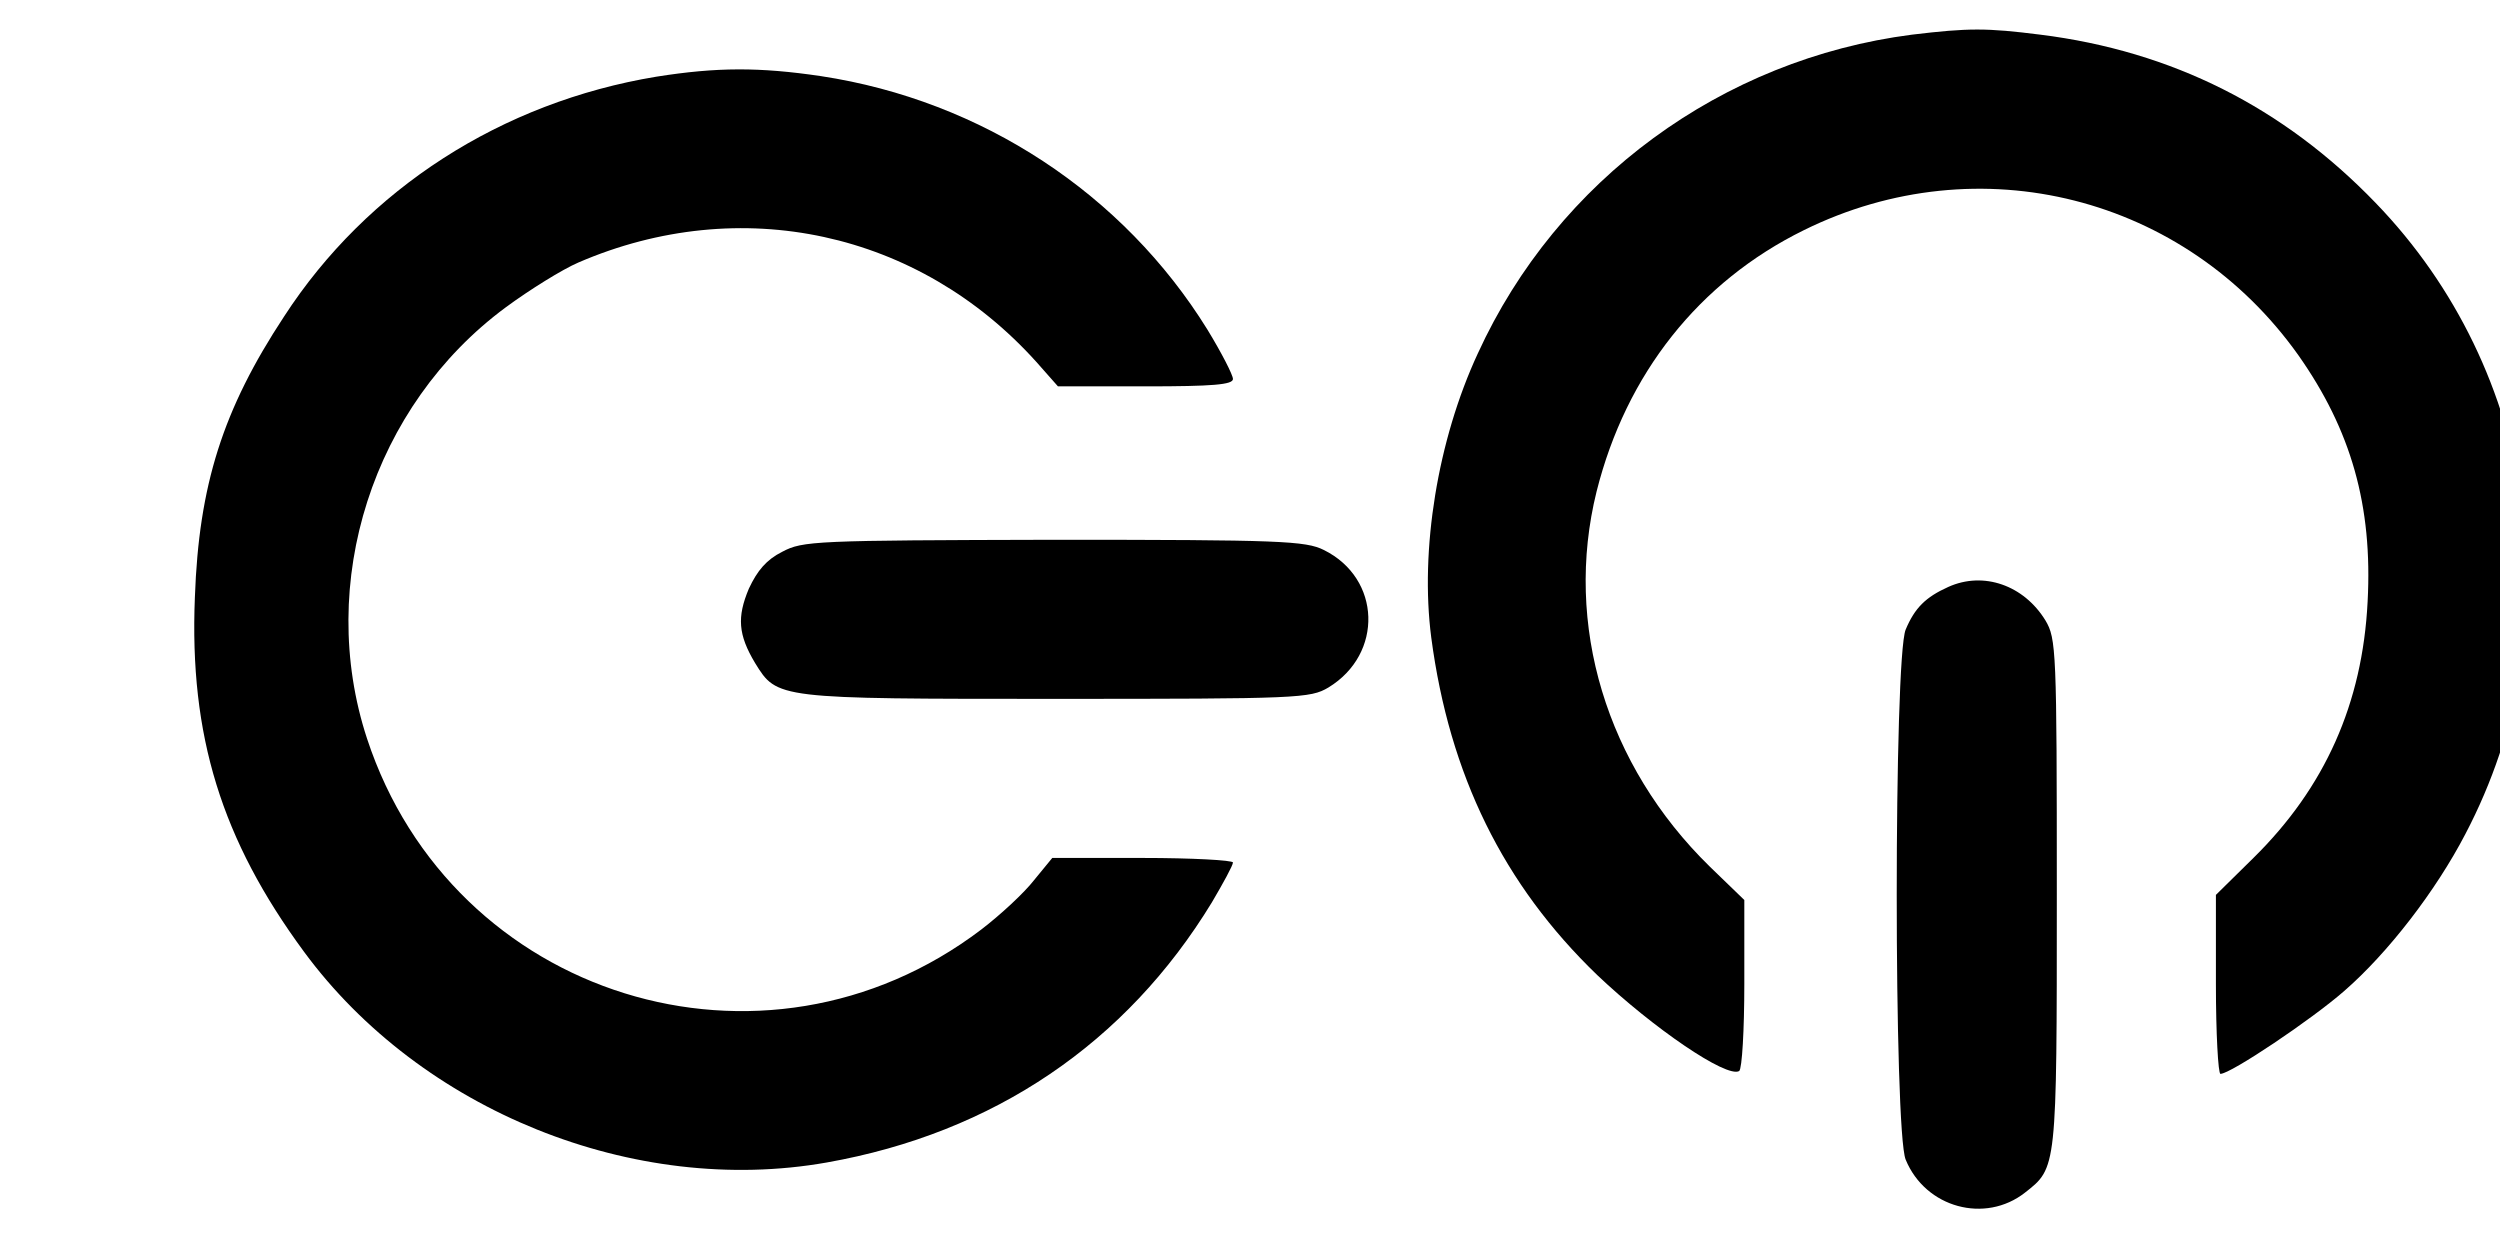
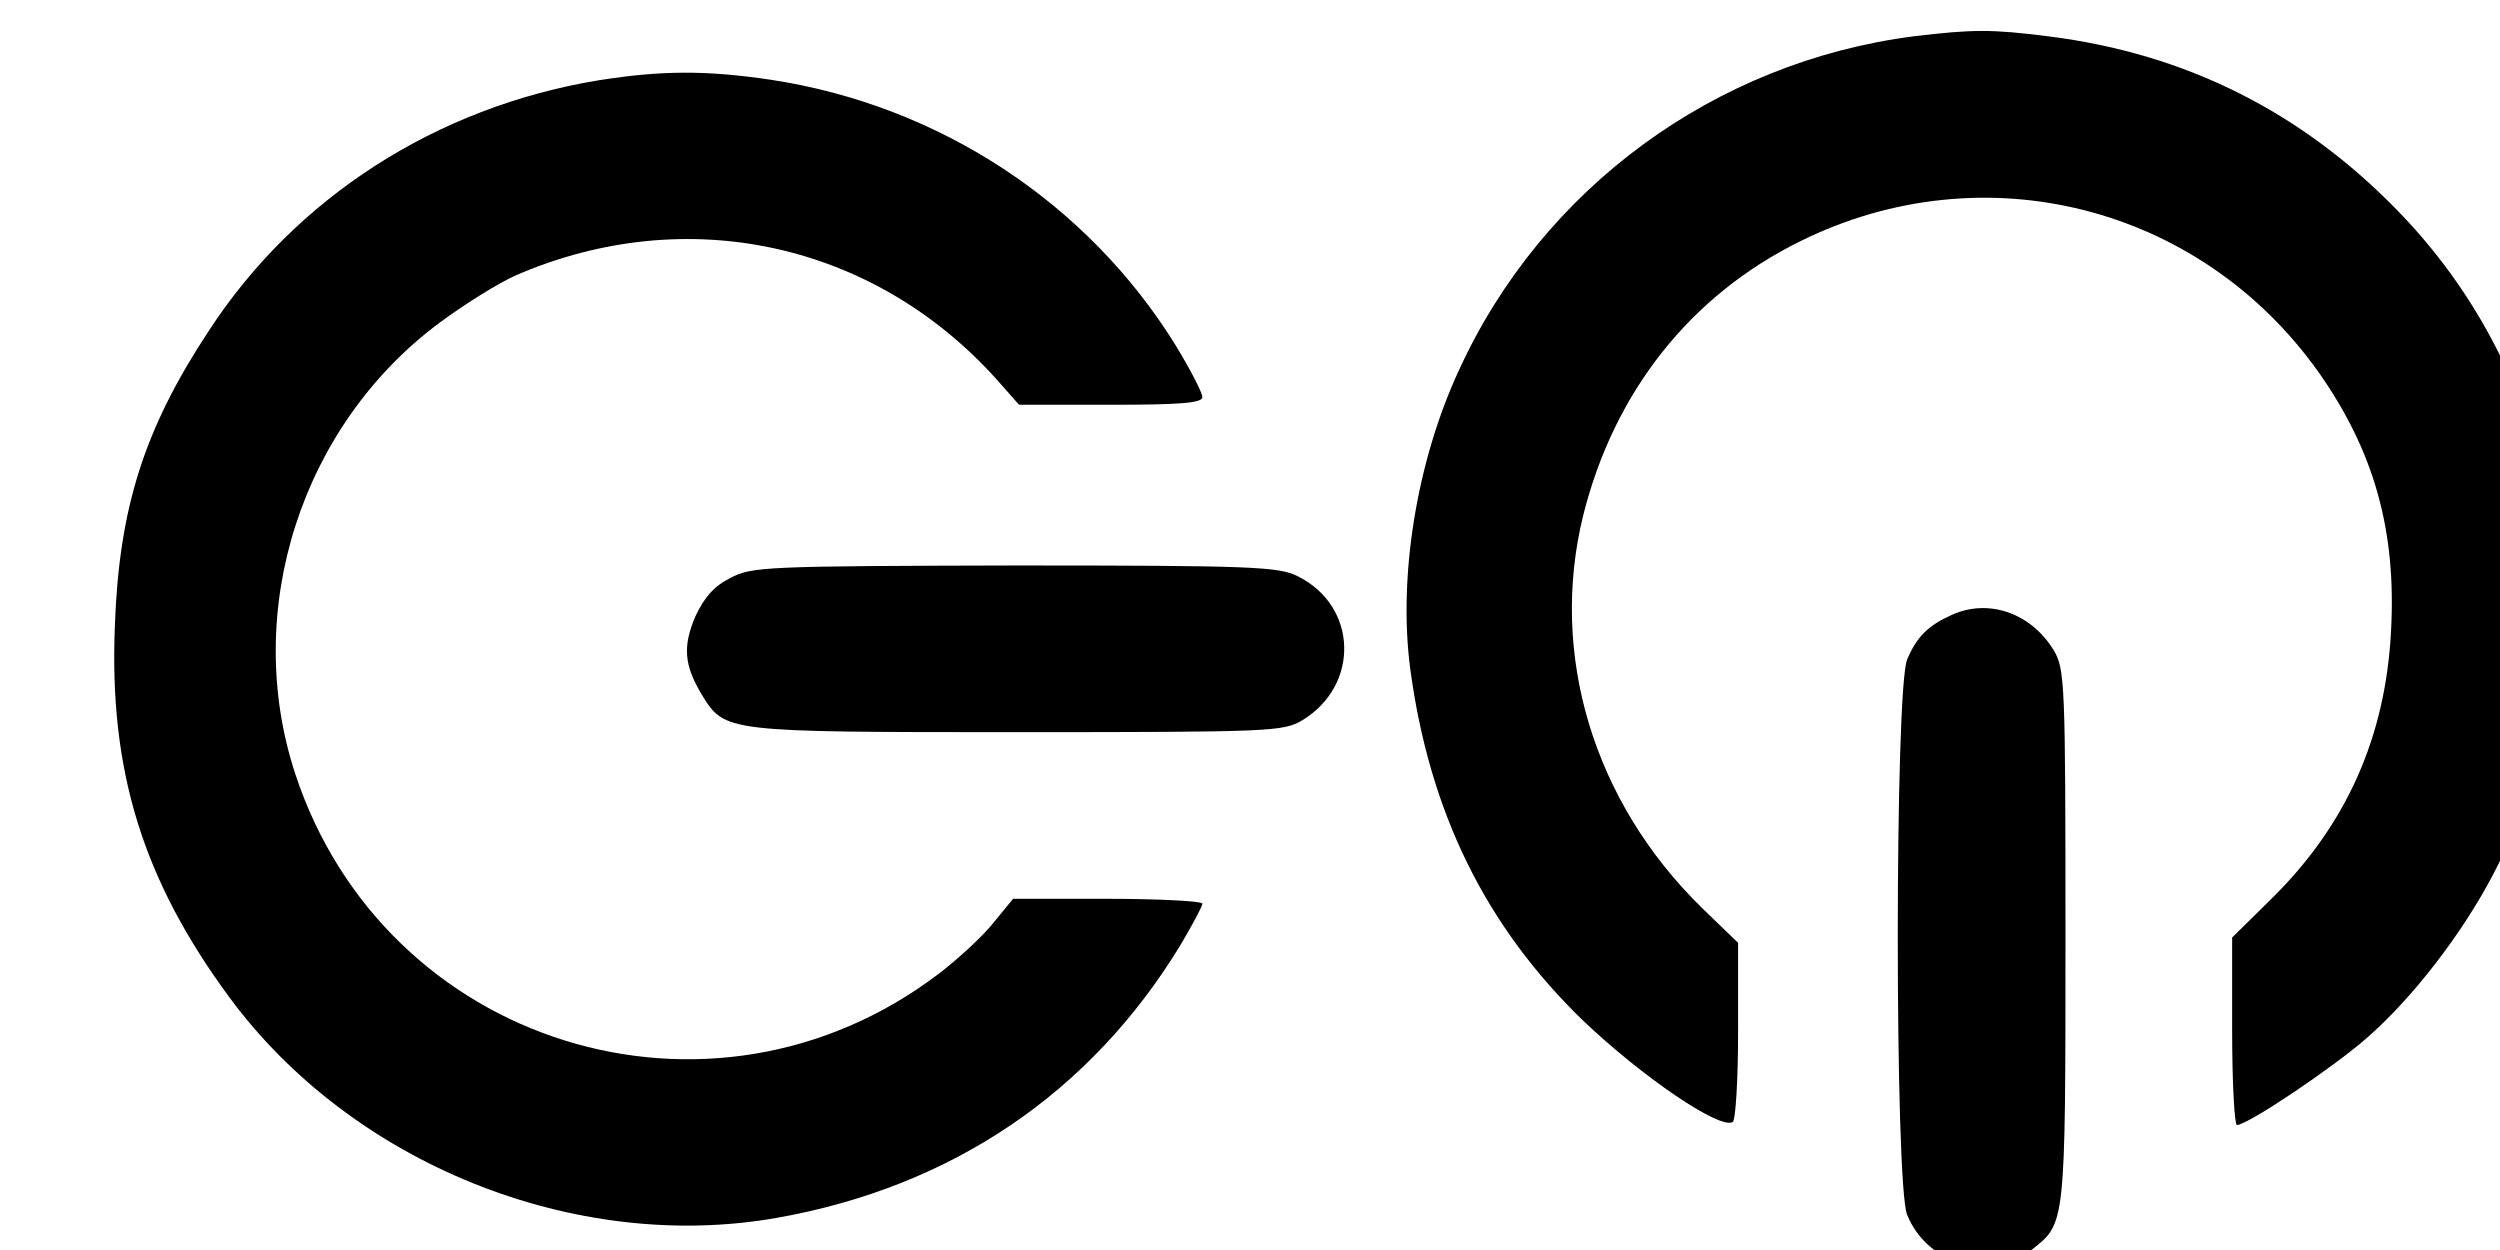
- <svg xmlns="http://www.w3.org/2000/svg" version="1.0" width="200pt" height="100pt" viewBox="90 100 210 220" preserveAspectRatio="xMidYMid meet">
+ <svg xmlns="http://www.w3.org/2000/svg" version="1.0" width="200pt" height="100pt" viewBox="90 100 220 210" preserveAspectRatio="xMidYMid meet">
  <g transform="translate(0,432) scale(0.1,-0.1)" fill="#000000" stroke="none">
    <path d="M3115 3259 c-334 -43 -624 -255 -764 -561 -71 -153 -102 -346 -82 -500 32 -242 127 -435 292 -594 98 -93 228 -182 250 -169 5 4 9 72 9 153 l0 148 -61 59 c-182 178 -257 426 -199 660 52 207 180 369 365 460 308 152 671 60 870 -220 93 -132 131 -265 122 -434 -9 -179 -75 -327 -201 -451 l-66 -65 0 -157 c0 -87 4 -158 8 -158 18 0 161 96 218 146 77 67 161 176 213 276 192 366 128 815 -158 1111 -162 168 -358 267 -590 296 -95 12 -126 12 -226 0z" />
    <path d="M905 3185 c-272 -45 -509 -197 -655 -422 -108 -164 -150 -297 -157 -494 -10 -244 47 -427 192 -624 206 -280 581 -431 920 -371 294 52 527 210 678 458 20 34 37 65 37 70 0 4 -72 8 -159 8 l-159 0 -32 -39 c-17 -22 -59 -61 -93 -87 -383 -291 -931 -120 -1081 336 -90 274 10 586 244 759 42 31 100 67 128 79 285 123 599 55 806 -175 l38 -43 154 0 c119 0 154 3 154 13 0 7 -20 46 -45 87 -148 239 -397 403 -680 446 -108 16 -183 16 -290 -1z" />
    <path d="M1127 2349 c-28 -14 -44 -33 -59 -65 -21 -50 -19 -81 11 -131 39 -63 37 -63 530 -63 427 0 447 1 479 20 97 59 93 192 -8 242 -32 16 -76 18 -475 18 -422 -1 -442 -2 -478 -21z" />
    <path d="M3179 2287 c-40 -18 -59 -37 -75 -75 -21 -50 -21 -883 0 -933 35 -85 140 -113 210 -58 56 44 56 40 56 526 0 429 -1 449 -20 481 -38 62 -109 87 -171 59z" />
  </g>
</svg>
